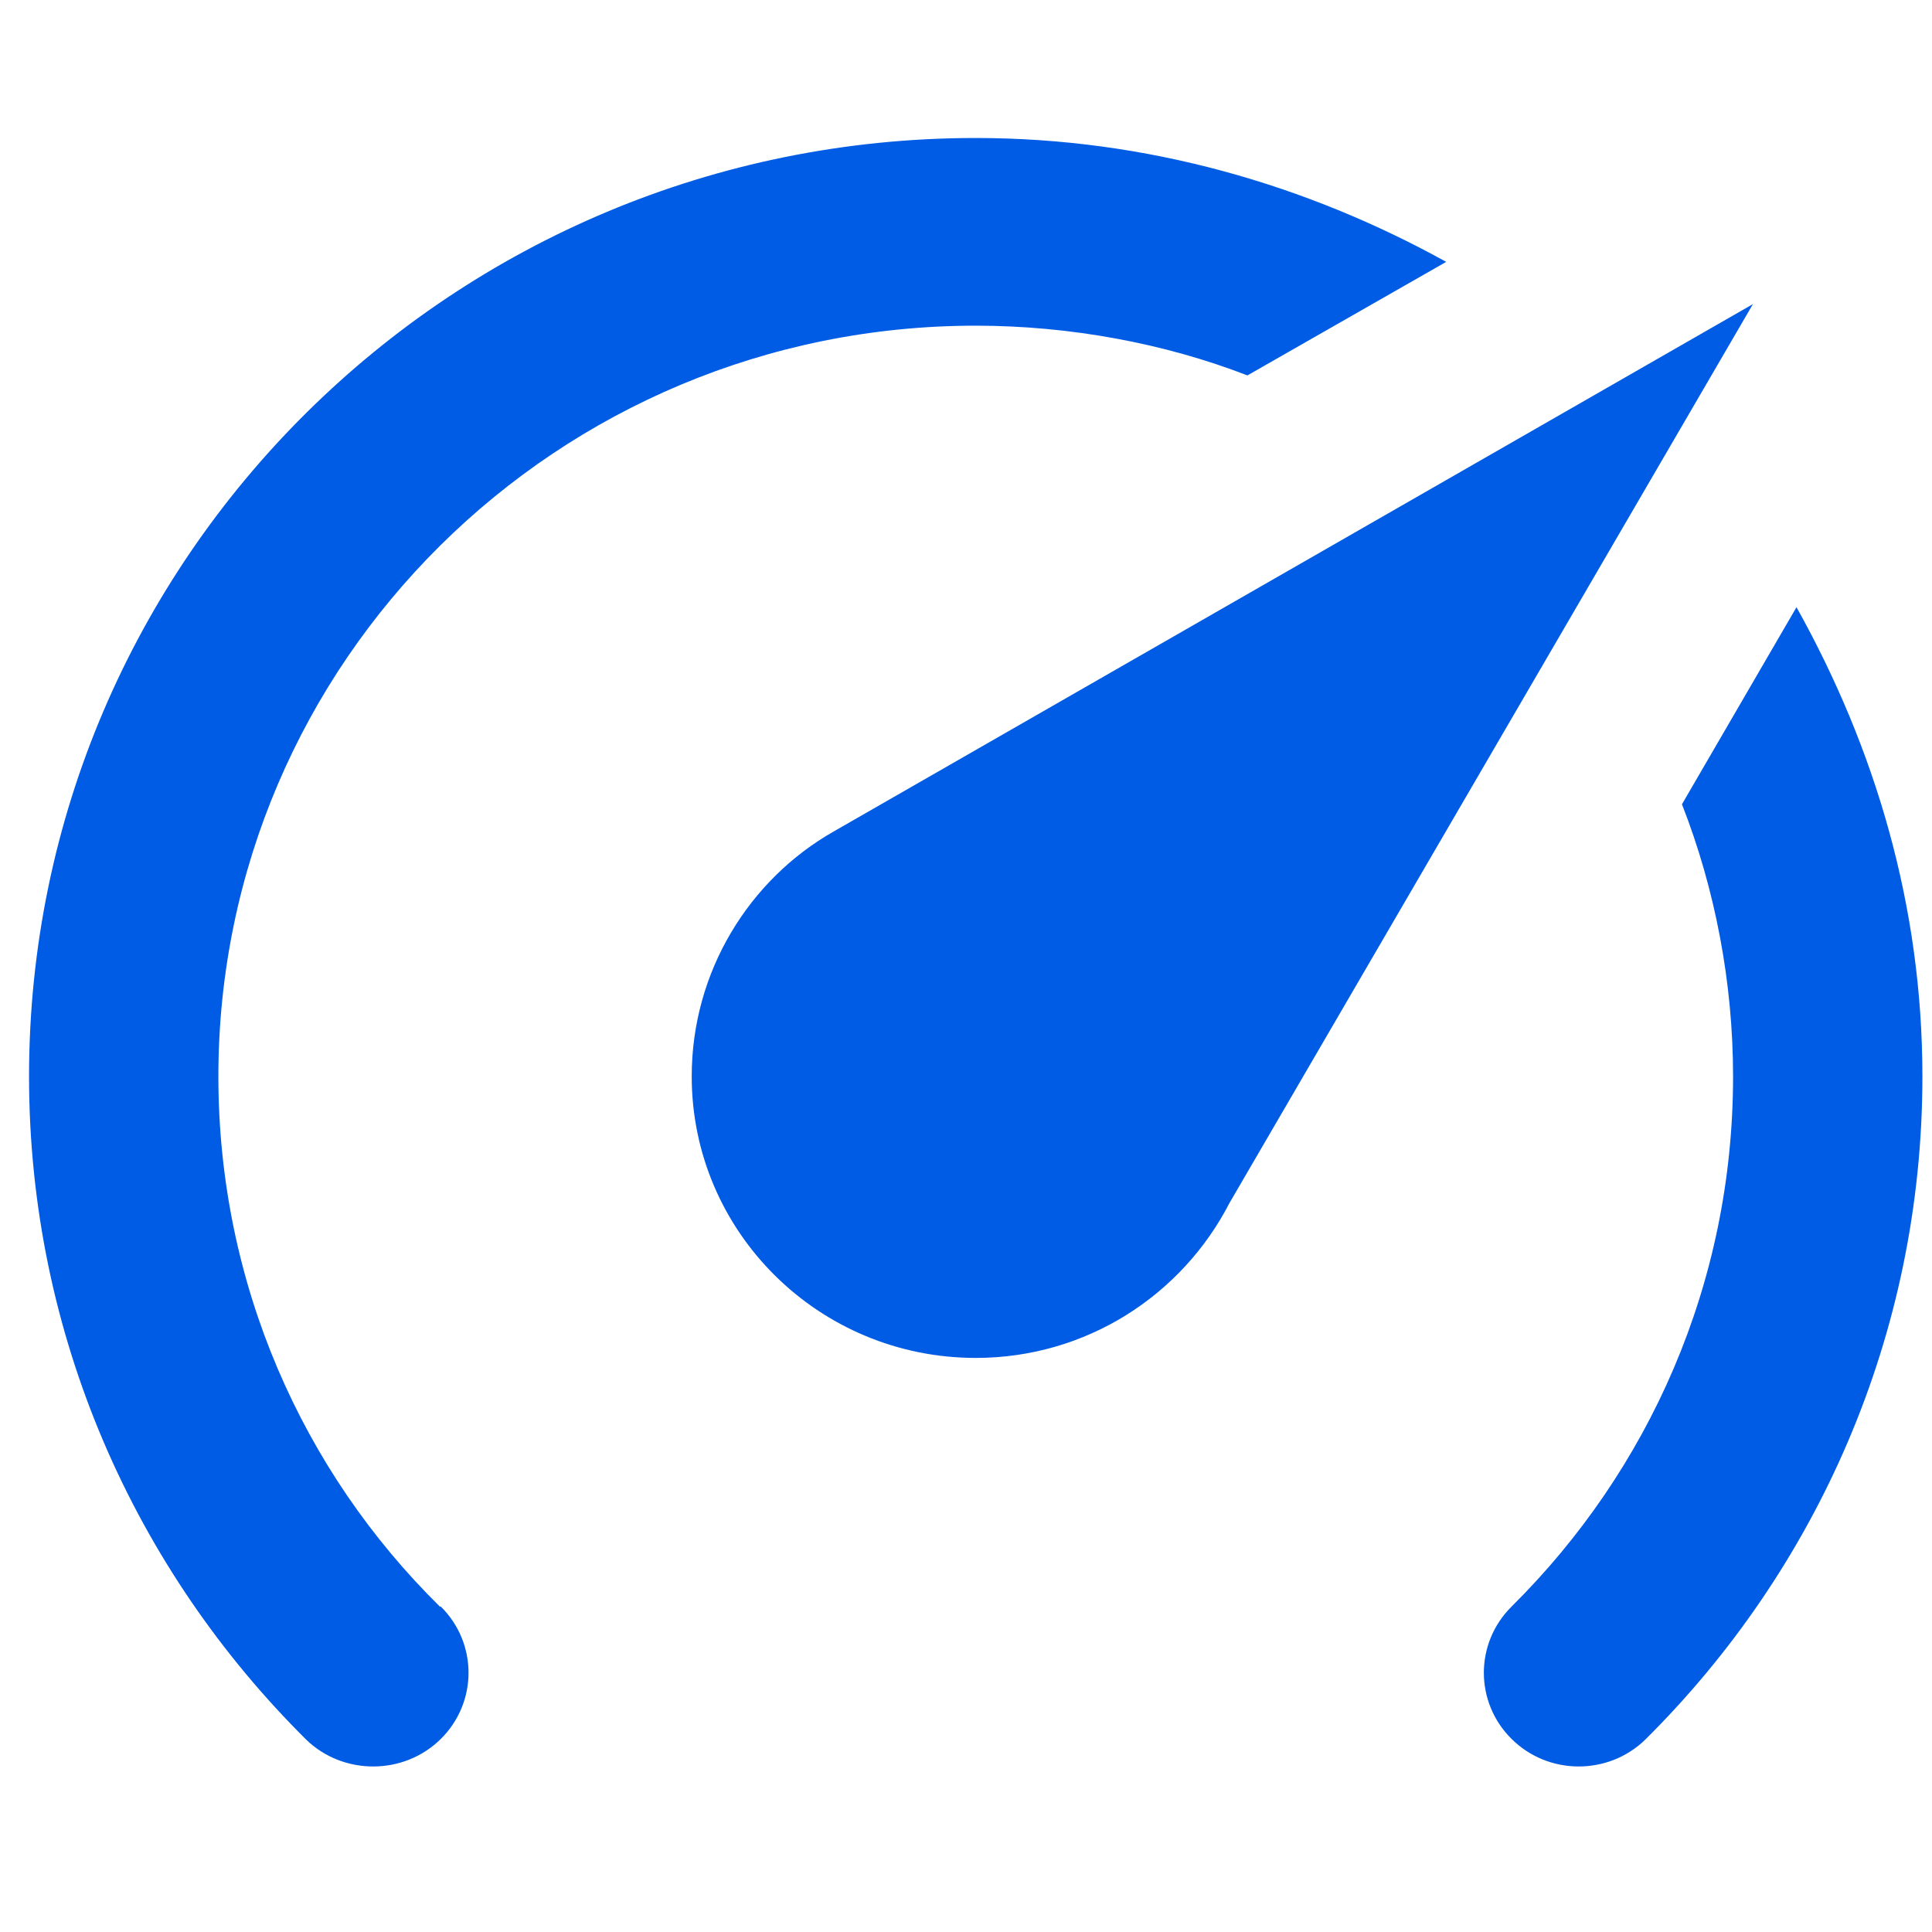
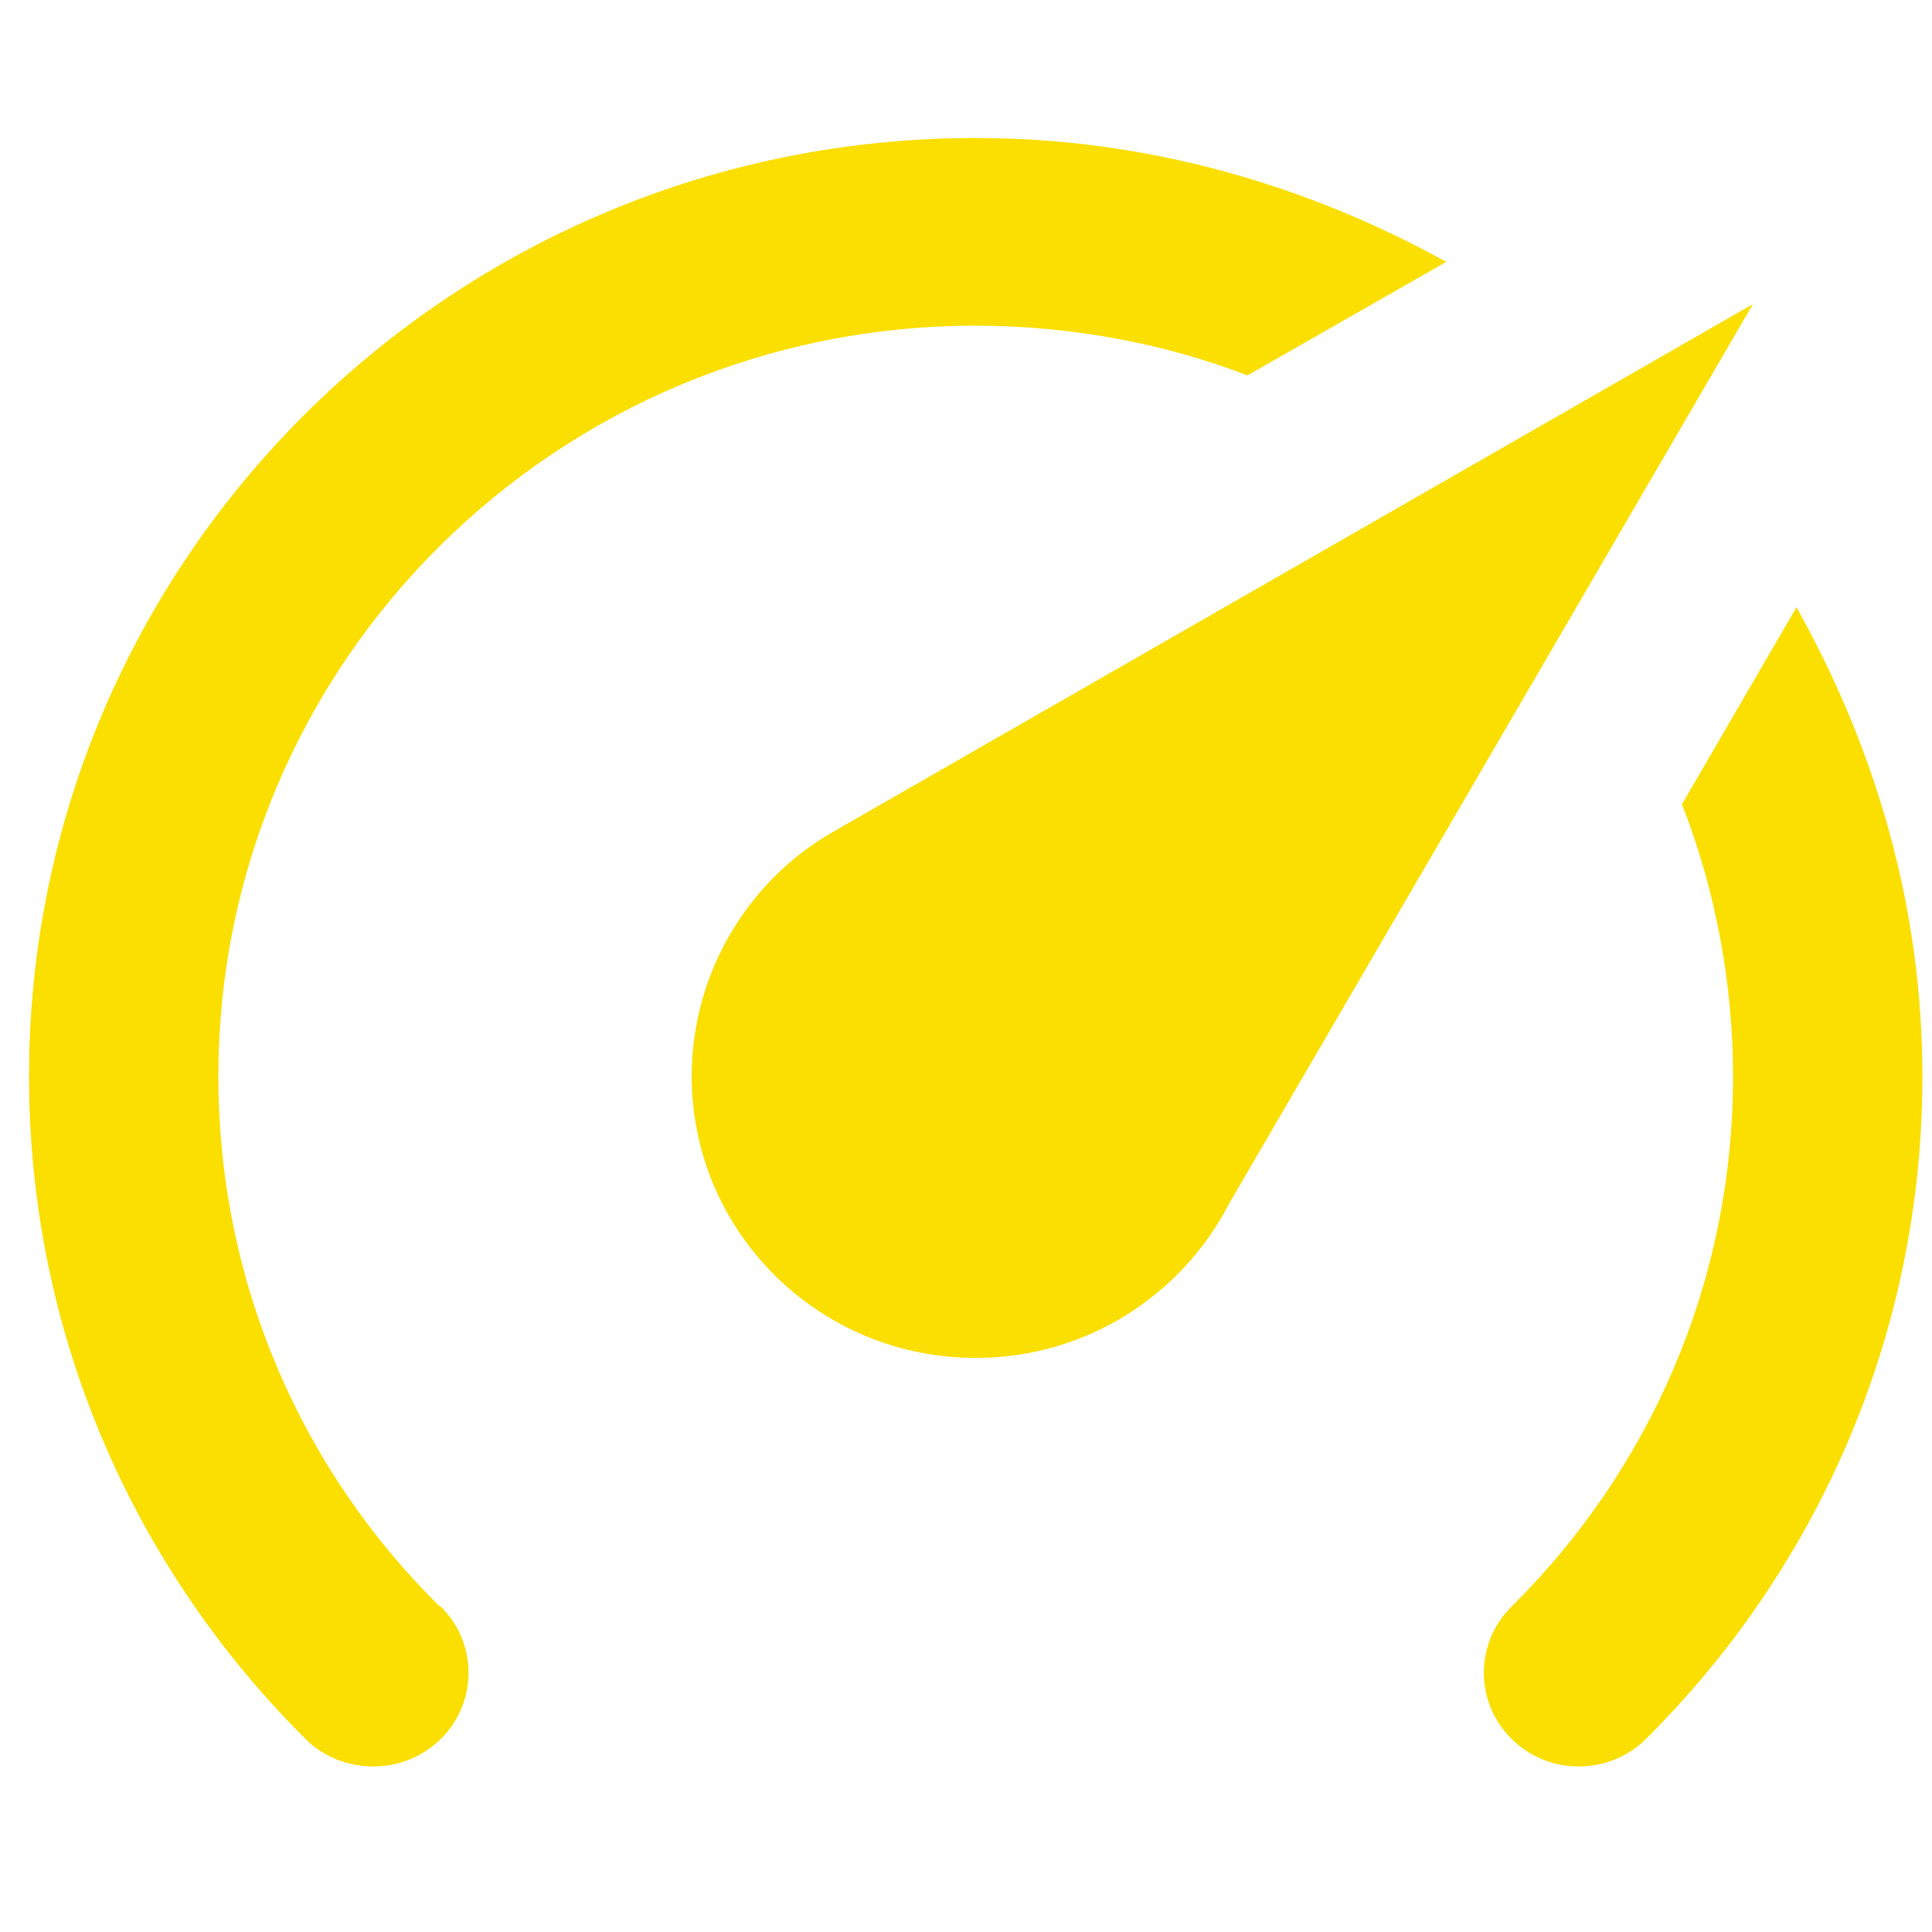
<svg xmlns="http://www.w3.org/2000/svg" width="24px" height="24px" viewBox="0 0 35 30" version="1.1">
+   <defs>
+     <filter id="filter-1">
+       <feColorMatrix in="SourceGraphic" type="matrix" values="0 0 0 0 0.969 0 0 0 0 0.737 0 0 0 0 0 0 0 0 1 0" />
+     </filter>
+   </defs>
  <g id="Wordpress" stroke="none" stroke-width="1" fill="none" fill-rule="evenodd">
    <g id="New-Dashboard" transform="translate(-708, -442)">
      <g id="Group-11" transform="translate(157, 417)">
-         <g id="speedometer" transform="translate(453, 0)">
+         <g id="speedometer" transform="translate(453, 0)" filter="url(#filter-1)">
          <g transform="translate(98.52617, 25)">
-             <path d="M17.15,22.1 C14.308,22.1 12.005,19.817 12.005,17 C12.005,15.096 13.051,13.43 14.577,12.563 L31.23,3.009 L21.746,19.295 C20.888,20.961 19.156,22.1 17.15,22.1 M17.15,0 C20.254,0 23.152,0.85 25.673,2.244 L22.072,4.301 C20.58,3.723 18.865,3.4 17.15,3.4 C9.573,3.4 3.43,9.489 3.43,17 C3.43,20.757 4.956,24.157 7.443,26.605 L7.46,26.605 C8.129,27.268 8.129,28.339 7.46,29.002 C6.791,29.665 5.694,29.665 5.025,29.019 L5.025,29.019 C1.921,25.942 0,21.692 0,17 C0,7.611 7.678,0 17.15,0 M34.3,17 C34.3,21.692 32.379,25.942 29.275,29.019 L29.275,29.019 C28.606,29.665 27.525,29.665 26.857,29.002 C26.188,28.339 26.188,27.268 26.857,26.605 L26.857,26.605 C29.343,24.14 30.87,20.757 30.87,17 C30.87,15.3 30.544,13.6 29.944,12.07 L32.019,8.5 C33.442,11.05 34.3,13.906 34.3,17 Z" id="Shape" fill="rgb(0, 92, 228)" />
+             <path d="M17.15,22.1 C14.308,22.1 12.005,19.817 12.005,17 C12.005,15.096 13.051,13.43 14.577,12.563 L31.23,3.009 L21.746,19.295 C20.888,20.961 19.156,22.1 17.15,22.1 M17.15,0 C20.254,0 23.152,0.85 25.673,2.244 L22.072,4.301 C20.58,3.723 18.865,3.4 17.15,3.4 C9.573,3.4 3.43,9.489 3.43,17 C3.43,20.757 4.956,24.157 7.443,26.605 L7.46,26.605 C8.129,27.268 8.129,28.339 7.46,29.002 C6.791,29.665 5.694,29.665 5.025,29.019 L5.025,29.019 C1.921,25.942 0,21.692 0,17 C0,7.611 7.678,0 17.15,0 M34.3,17 C34.3,21.692 32.379,25.942 29.275,29.019 L29.275,29.019 C28.606,29.665 27.525,29.665 26.857,29.002 C26.188,28.339 26.188,27.268 26.857,26.605 L26.857,26.605 C29.343,24.14 30.87,20.757 30.87,17 C30.87,15.3 30.544,13.6 29.944,12.07 L32.019,8.5 C33.442,11.05 34.3,13.906 34.3,17 Z" id="Shape" fill="#F7BC00" />
          </g>
        </g>
      </g>
    </g>
  </g>
</svg>
